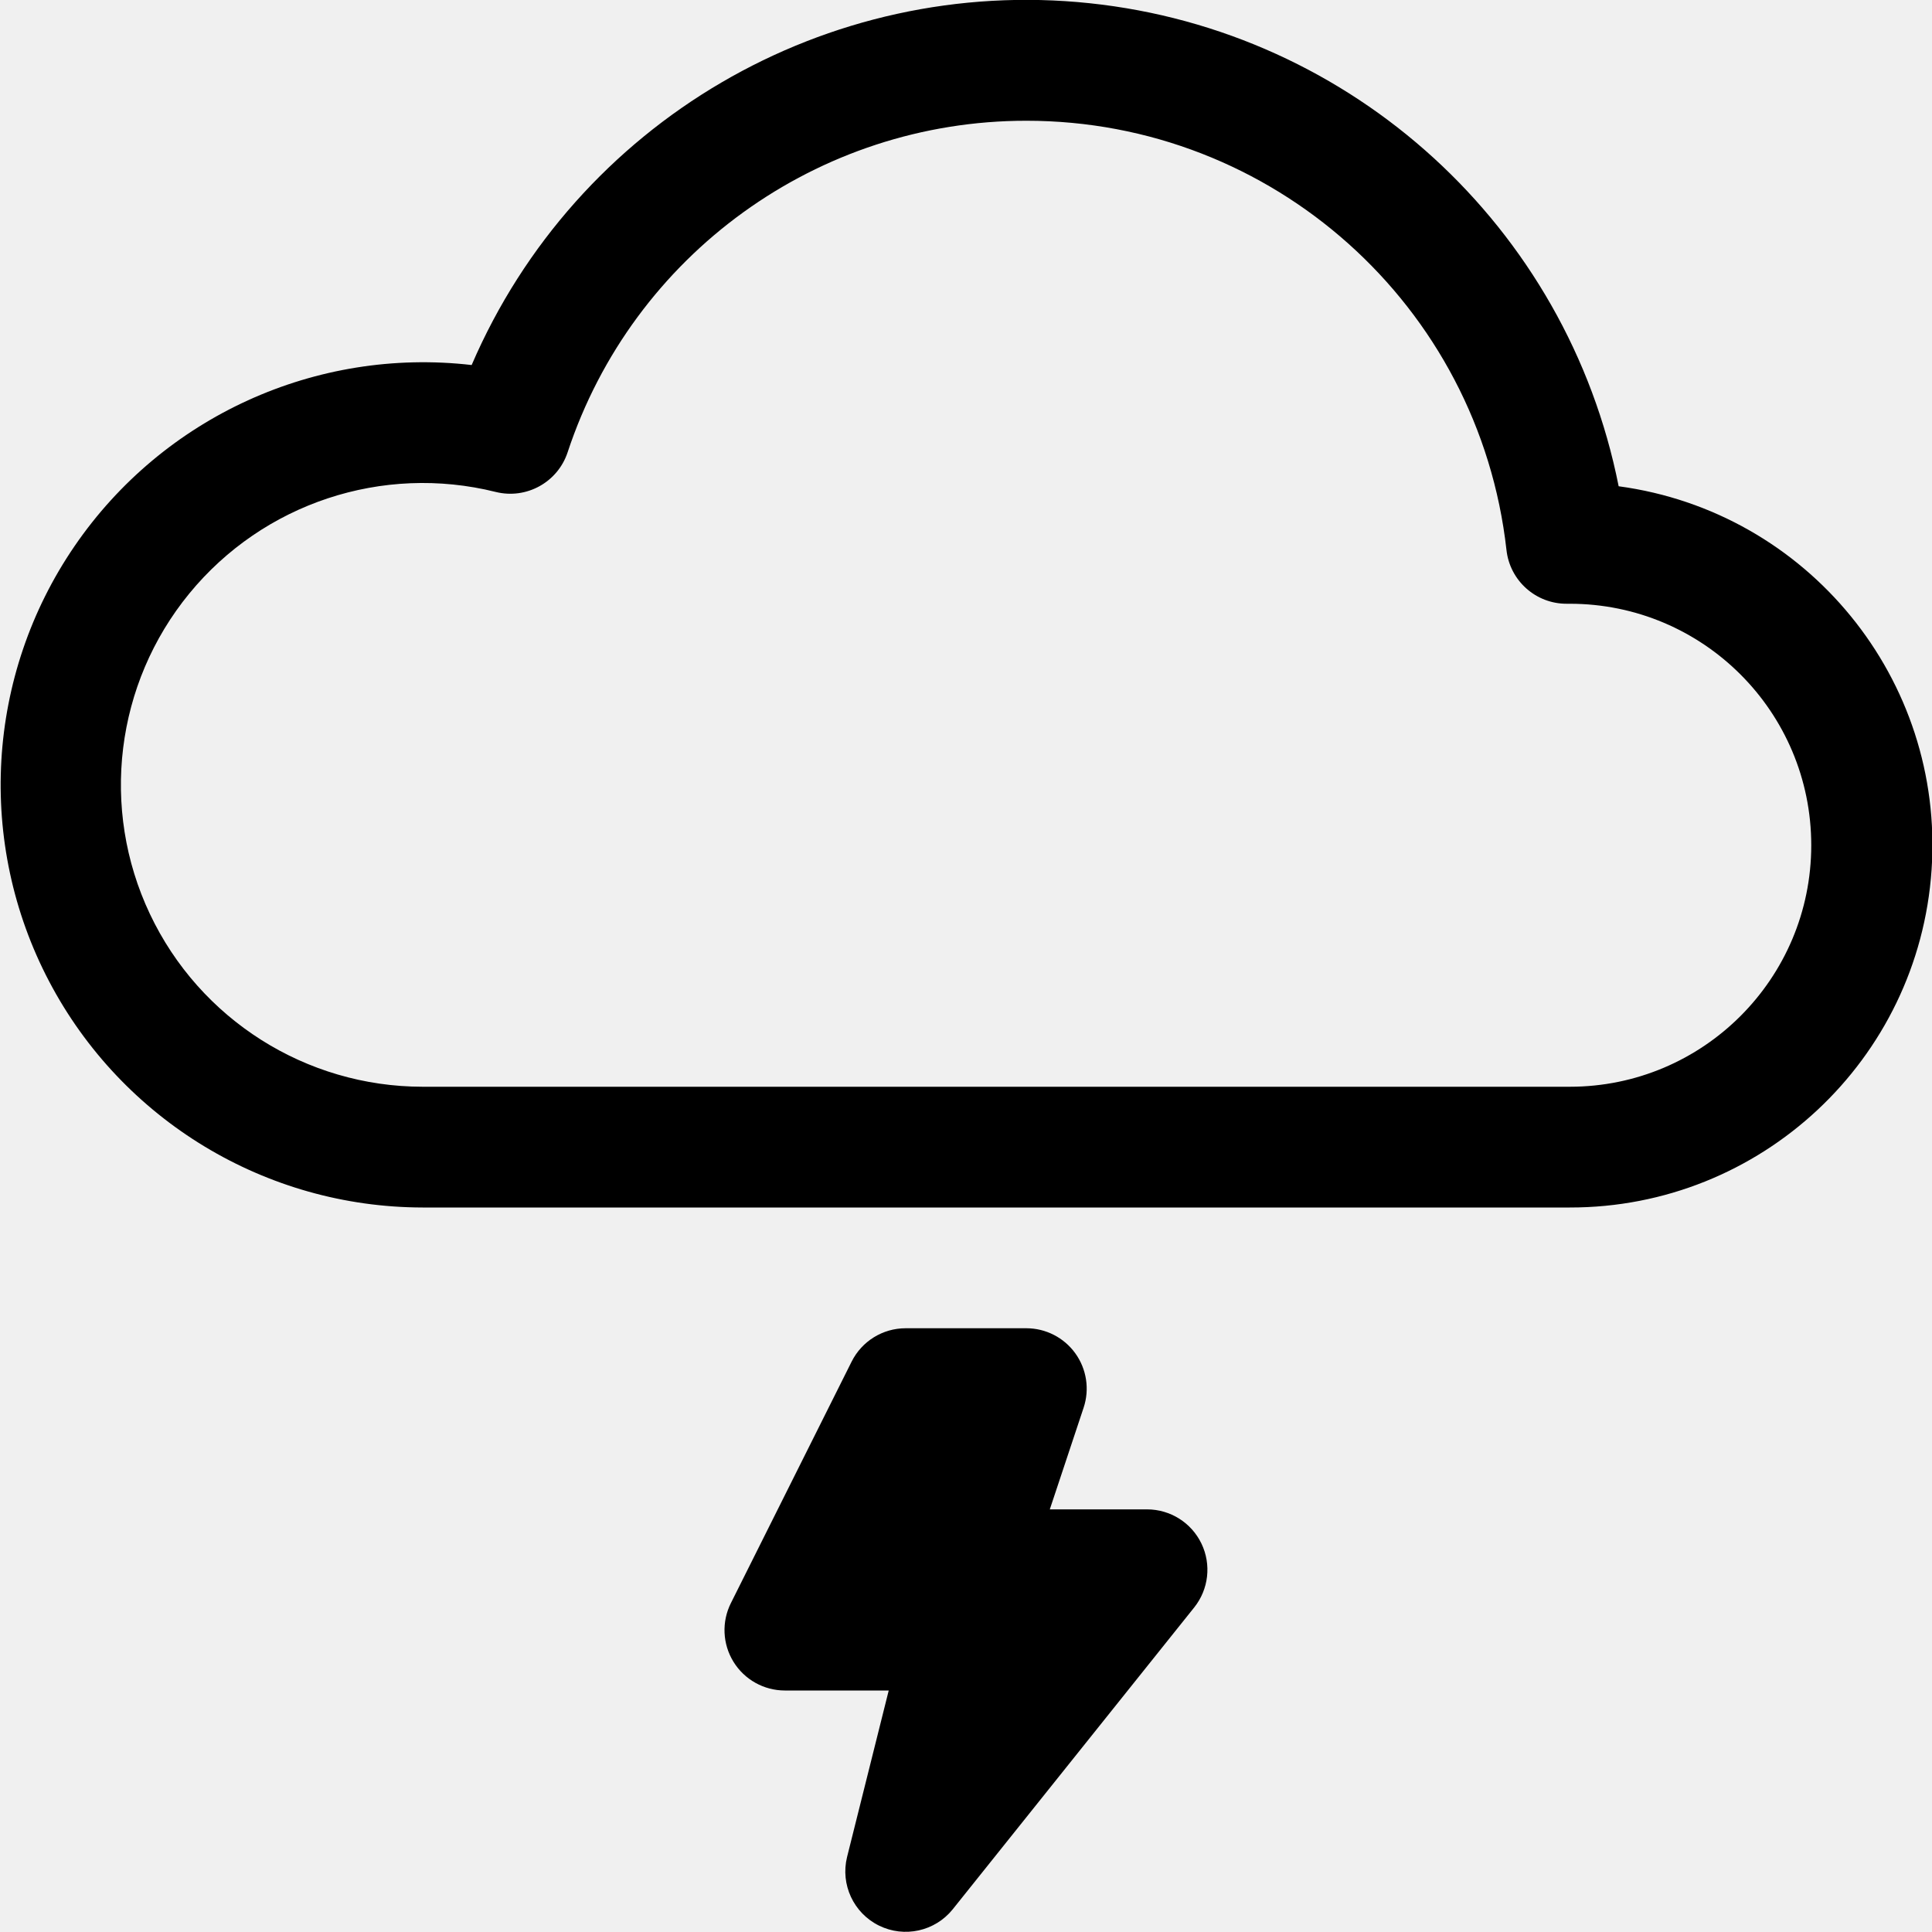
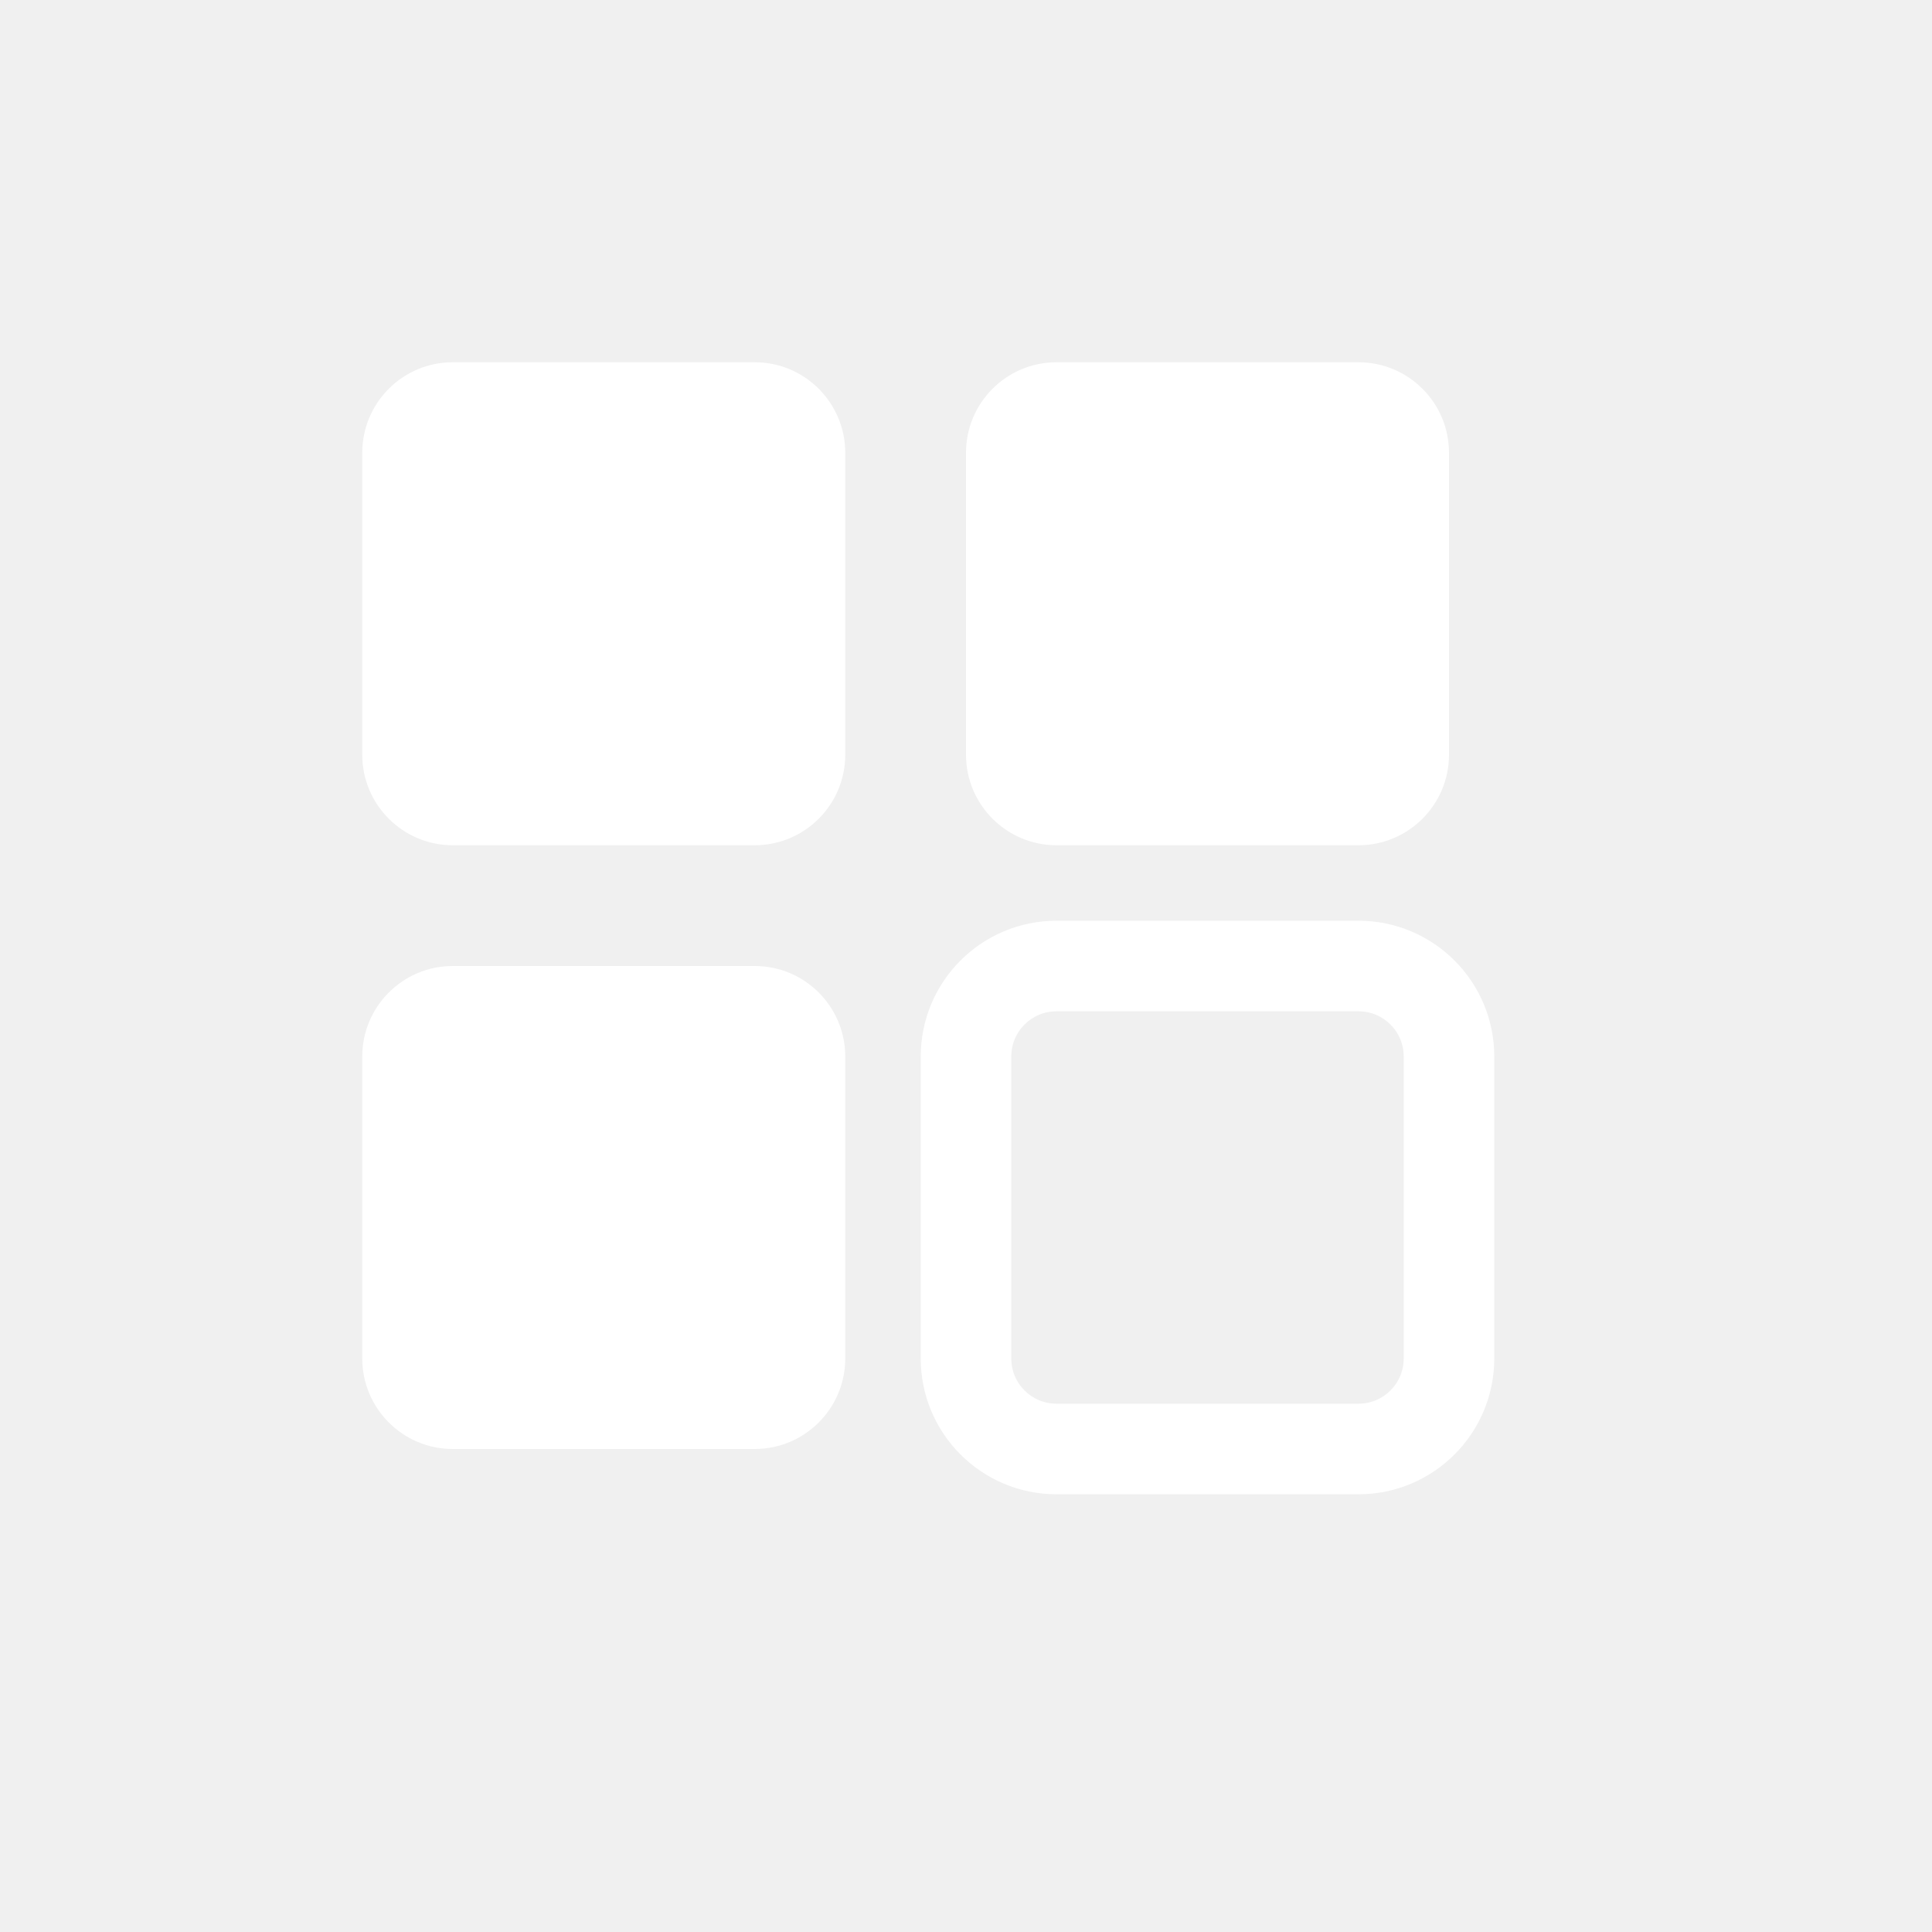
- <svg xmlns="http://www.w3.org/2000/svg" width="16" height="16" fill="currentColor" class="bi bi-cloud-lightning" viewBox="0 0 16 16">
-   <path d="M13.405 4.027a5.001 5.001 0 0 0-9.499-1.004A3.5 3.5 0 1 0 3.5 10H13a3 3 0 0 0 .405-5.973M8.5 1a4 4 0 0 1 3.976 3.555.5.5 0 0 0 .5.445H13a2 2 0 0 1 0 4H3.5a2.5 2.5 0 1 1 .605-4.926.5.5 0 0 0 .596-.329A4 4 0 0 1 8.5 1M7.053 11.276A.5.5 0 0 1 7.5 11h1a.5.5 0 0 1 .474.658l-.28.842H9.5a.5.5 0 0 1 .39.812l-2 2.5a.5.5 0 0 1-.875-.433L7.36 14H6.5a.5.5 0 0 1-.447-.724z" />
+ <svg xmlns="http://www.w3.org/2000/svg" width="512" height="512" viewBox="0 0 512 512">
+   <rect x="96" y="96" width="128" height="128" rx="24" fill="white" />
+   <rect x="256" y="96" width="128" height="128" rx="24" fill="white" />
+   <rect x="96" y="256" width="128" height="128" rx="24" fill="white" />
+   <rect x="256" y="256" width="128" height="128" rx="24" fill="none" stroke="white" stroke-width="24" />
</svg>
